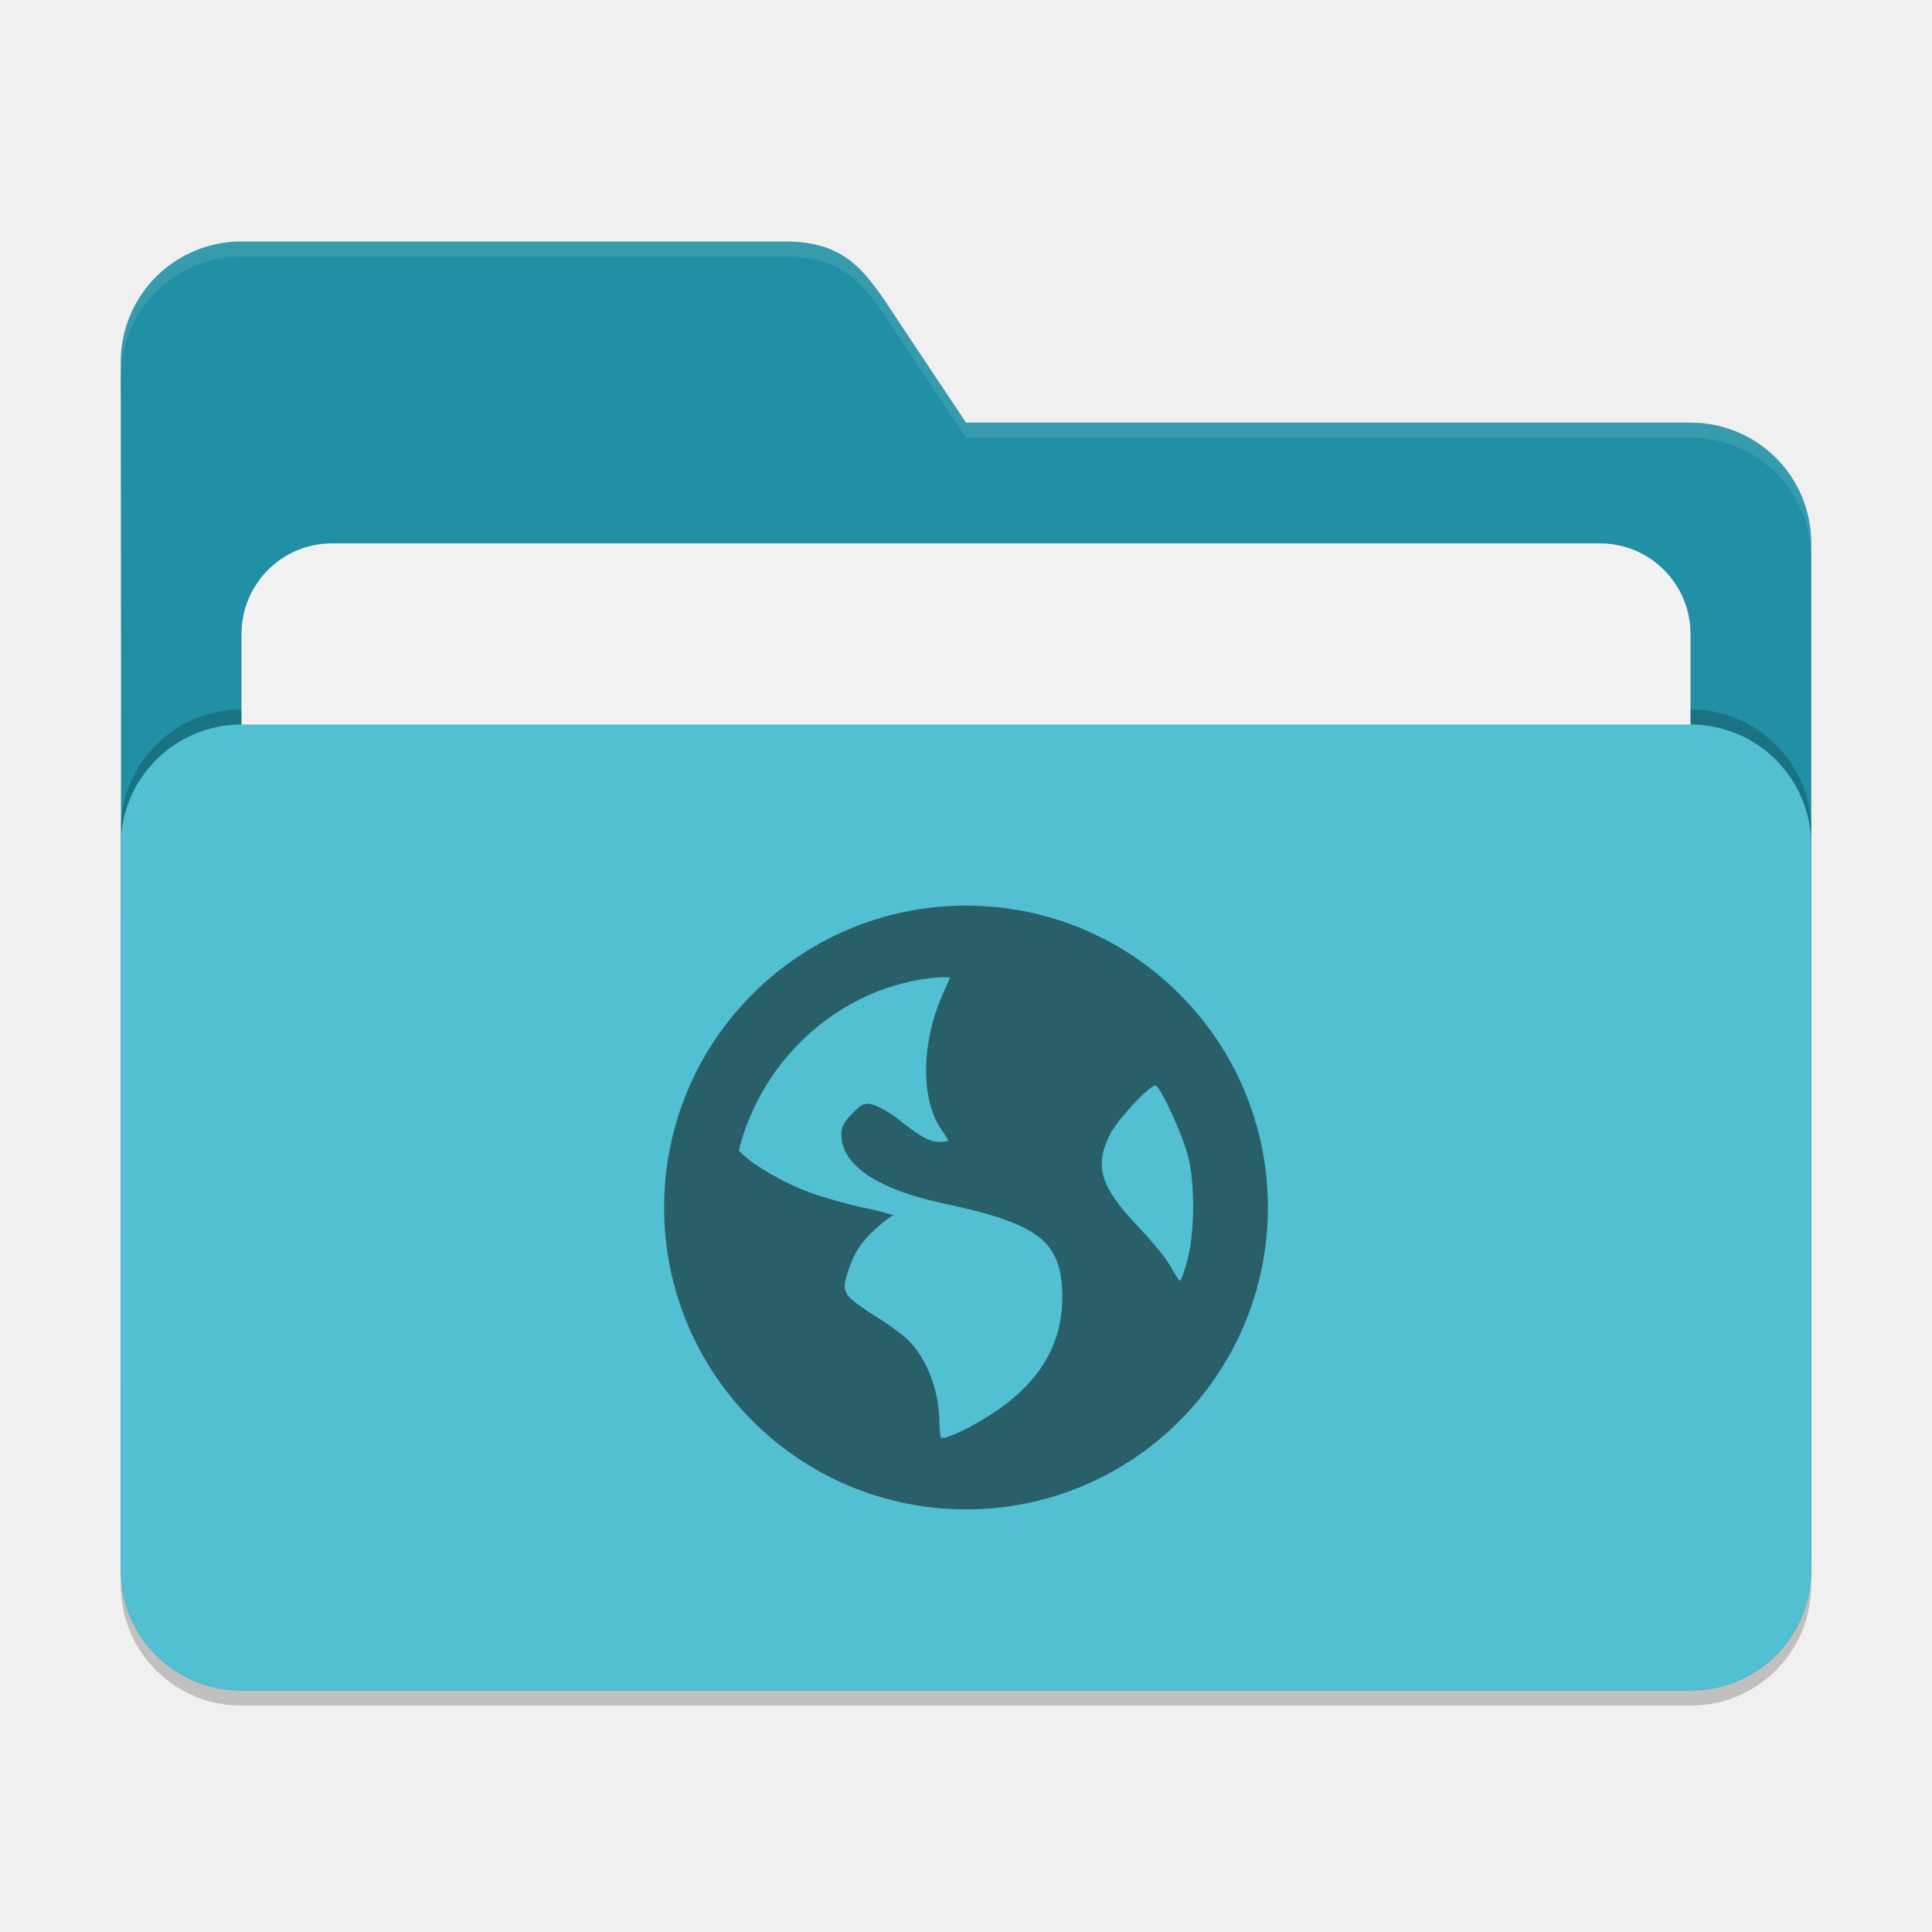
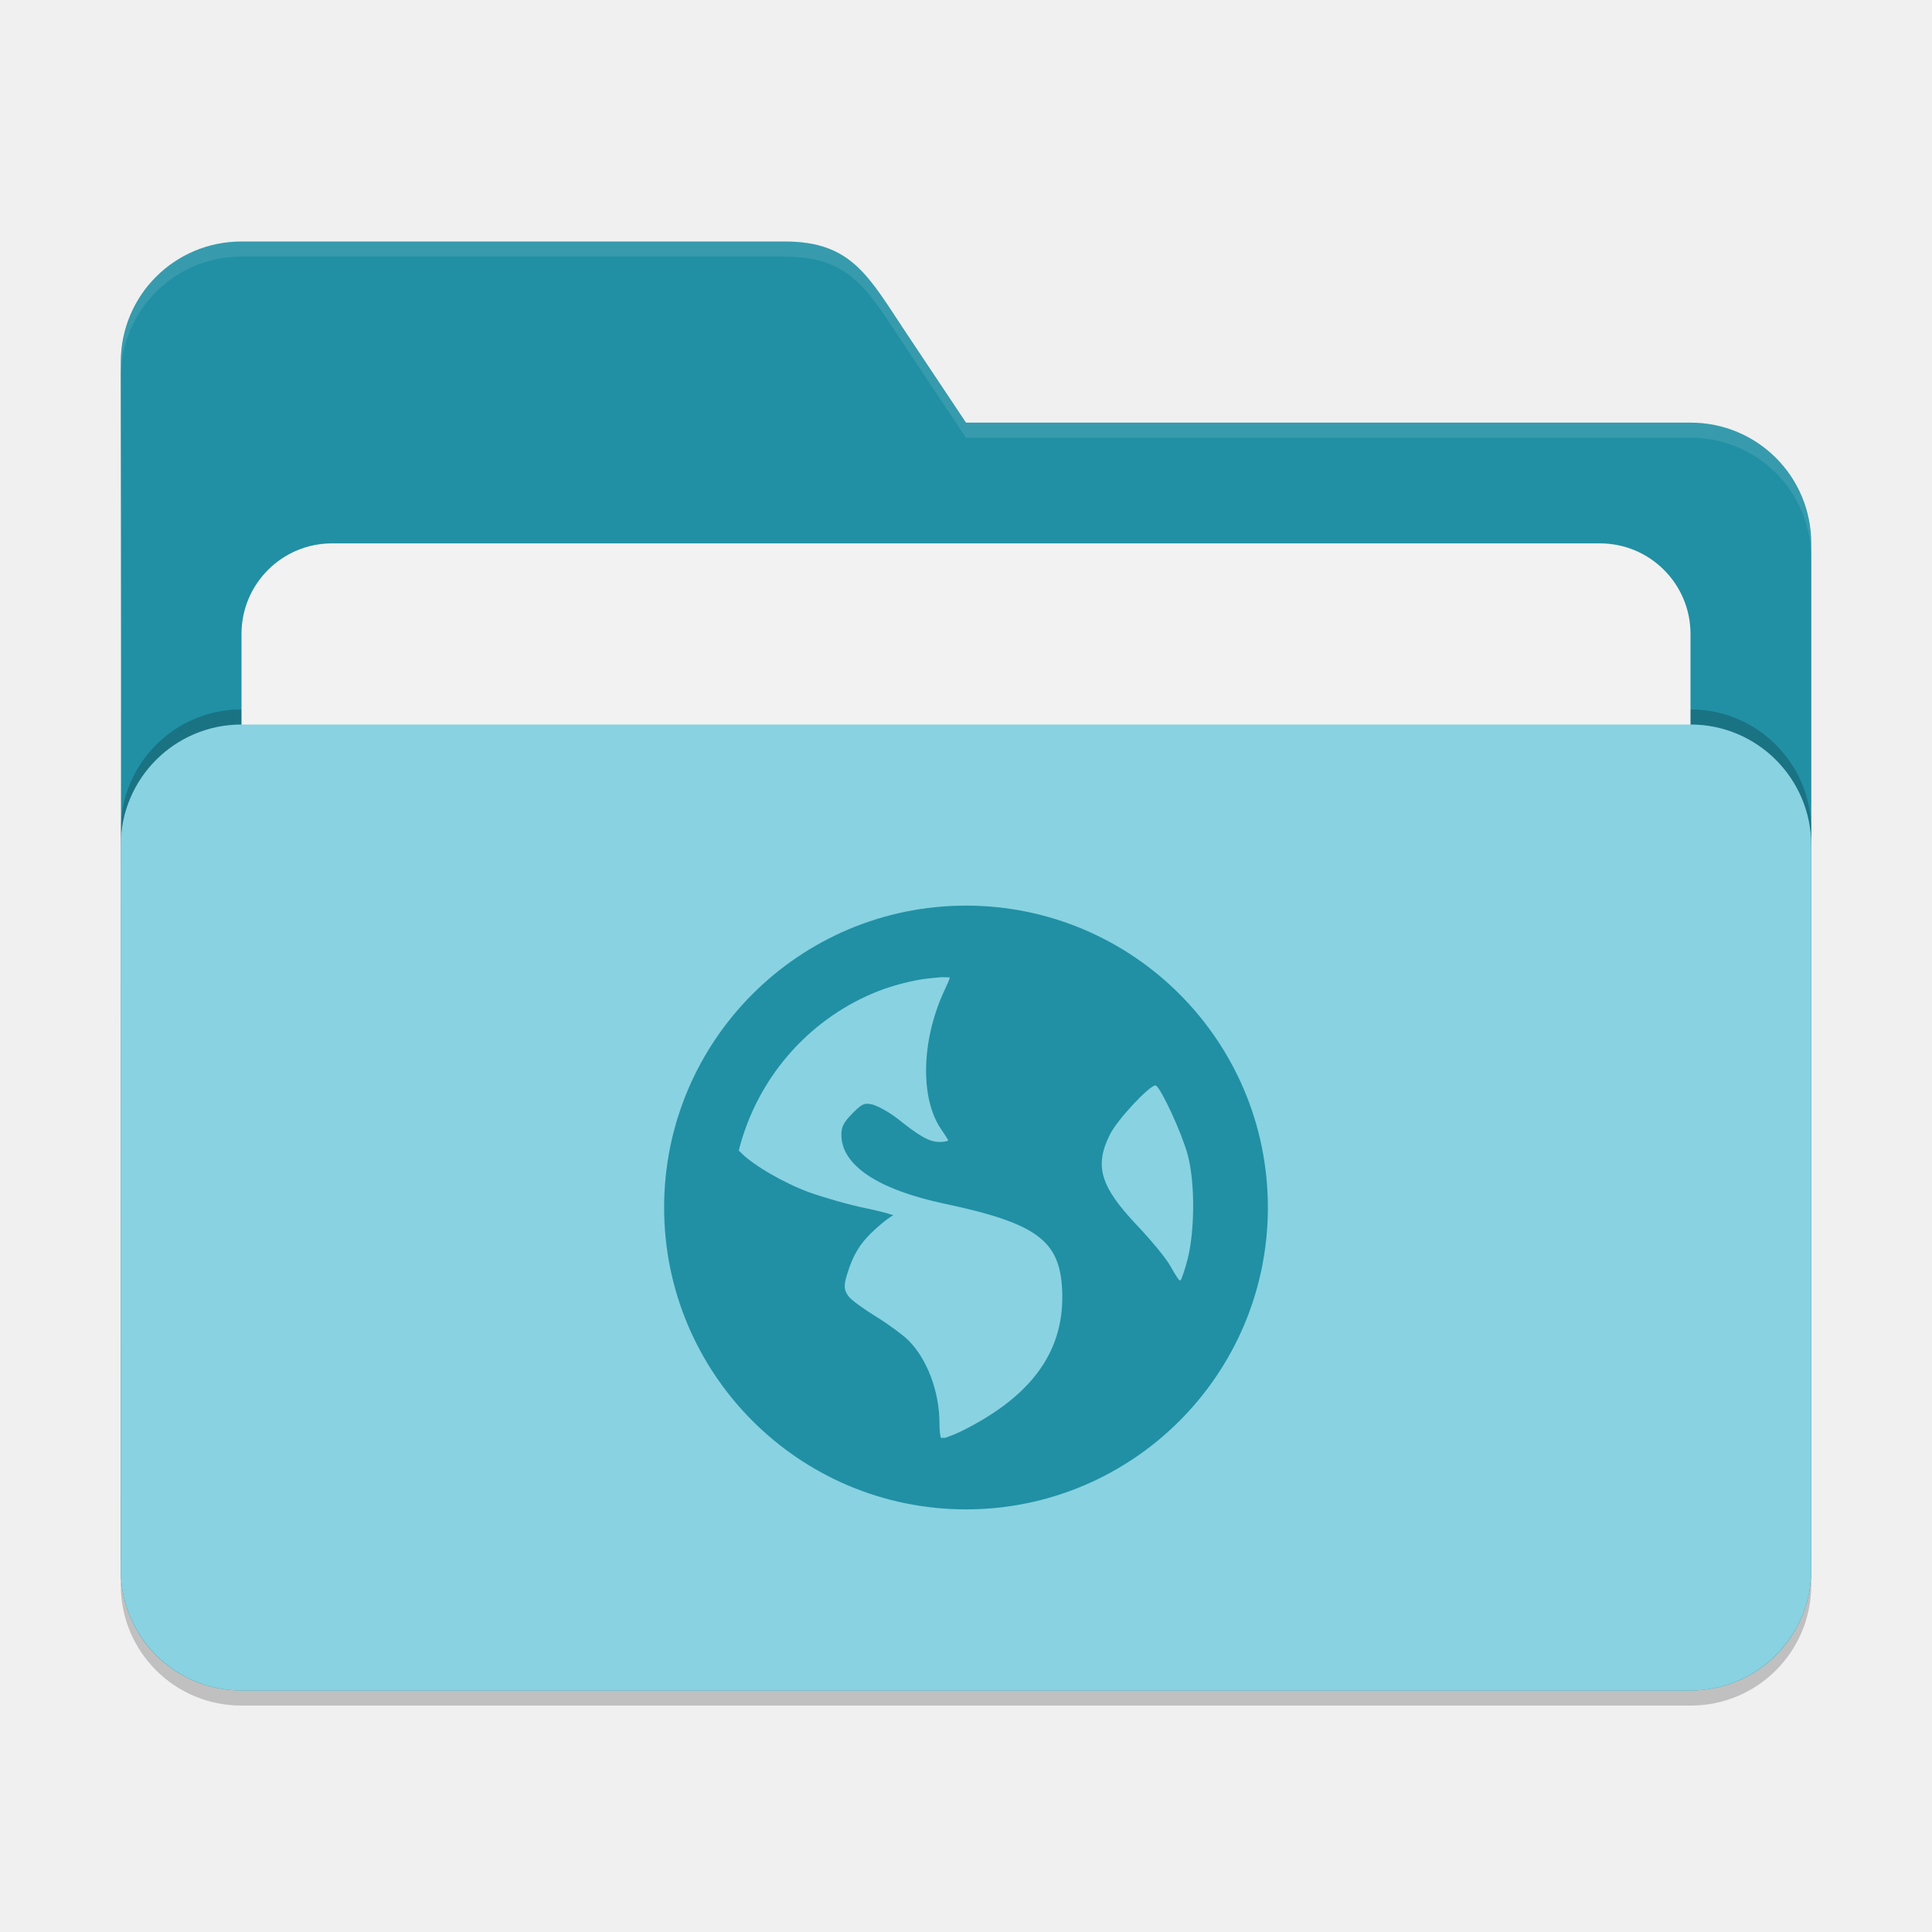
<svg xmlns="http://www.w3.org/2000/svg" width="128" height="128" viewBox="0 0 128 128" version="1.1" id="svg5">
  <defs id="defs2" />
  <path d="m 16,17 c -4.432,0 -8,3.568 -8,8 0.052,26.613 0,53.277 0,80 0,4.432 3.568,8 8,8 h 96 c 4.432,0 8,-3.568 8,-8 V 37 c 0,-4.432 -3.568,-8 -8,-8 H 64 l -4,-6 c -2.458,-3.688 -3.568,-6 -8,-6 z" style="opacity:0.2;fill:#000000;fill-opacity:1;stroke-width:8;stroke-linecap:square" id="path2595" />
  <path d="m 16,16 c -4.432,0 -8,3.568 -8,8 0.052,26.613 0,53.277 0,80 0,4.432 3.568,8 8,8 h 96 c 4.432,0 8,-3.568 8,-8 V 36 c 0,-4.432 -3.568,-8 -8,-8 H 64 l -4,-6 c -2.458,-3.688 -3.568,-6 -8,-6 z" style="fill:#2190a4;fill-opacity:1;stroke-width:8;stroke-linecap:square" id="path2567" />
  <path id="path2855" style="opacity:0.1;fill:#ffffff;fill-opacity:1;stroke-width:8;stroke-linecap:square" d="m 16,16 c -4.432,0 -8,3.568 -8,8 6.47e-4,0.333 3.08e-4,0.667 0,1 0,-4.432 3.568,-8 8,-8 h 36 c 4.432,0 5.542,2.312 8,6 l 4,6 h 48 c 4.432,0 8,3.568 8,8 v -1 c 0,-4.432 -3.568,-8 -8,-8 H 64 l -4,-6 c -2.458,-3.688 -3.568,-6 -8,-6 z" />
  <rect style="opacity:0.2;fill:#000000;fill-opacity:1;stroke-width:8;stroke-linecap:square" id="rect2667" width="112" height="64" x="8" y="47" ry="8" />
  <rect style="opacity:1;fill:#f2f2f2;fill-opacity:1;stroke-width:8;stroke-linecap:square" id="rect3435" width="96" height="50" x="16" y="36" ry="6" />
-   <rect style="opacity:1;fill:#52bfd3;fill-opacity:1;stroke-width:8;stroke-linecap:square" id="rect2727" width="112" height="64" x="8" y="48" ry="8" />
-   <path id="path1" style="opacity:0.5;fill:#000000;stroke-width:3.333" d="m 64,60 c -11.044,0 -20,8.956 -20,20 0,11.044 8.956,20 20,20 11.044,0 20,-8.956 20,-20 C 84,68.956 75.044,60 64,60 Z m -1.422,4.742 c 0.116,0.004 0.233,0.014 0.336,0.008 0.026,0.099 -0.151,0.443 -0.383,0.953 -1.487,3.248 -1.575,7.051 -0.195,9.086 0.248,0.368 0.484,0.723 0.484,0.766 0,0.047 -0.274,0.102 -0.578,0.102 -0.715,0 -1.394,-0.442 -2.773,-1.539 -0.617,-0.484 -1.41,-0.889 -1.719,-0.953 -0.488,-0.094 -0.617,-0.055 -1.242,0.57 -0.587,0.587 -0.766,0.902 -0.766,1.438 0,2.027 2.406,3.639 6.883,4.586 6.08,1.29 7.575,2.452 7.742,5.648 0.21,4.01 -1.919,7.036 -6.594,9.375 -0.557,0.278 -0.913,0.387 -1.148,0.477 -0.103,-0.008 -0.186,0.013 -0.289,0 -0.038,-0.12 -0.094,-0.417 -0.094,-0.961 0,-2.129 -0.838,-4.314 -2.102,-5.539 -0.338,-0.33 -1.288,-1.03 -2.102,-1.531 -0.814,-0.506 -1.64,-1.095 -1.82,-1.344 -0.304,-0.416 -0.333,-0.671 -0.102,-1.438 0.424,-1.397 0.936,-2.172 1.922,-3.055 0.514,-0.463 1.025,-0.851 1.141,-0.859 0.111,-0.008 -0.656,-0.244 -1.812,-0.484 -1.161,-0.236 -2.856,-0.73 -3.734,-1.047 -1.602,-0.578 -3.763,-1.801 -4.586,-2.68 -0.034,-0.038 -0.072,-0.064 -0.102,-0.094 1.182,-4.709 4.503,-8.567 8.898,-10.422 0.921,-0.39 1.865,-0.658 2.867,-0.859 0.497,-0.103 1.017,-0.144 1.531,-0.195 0.103,-0.011 0.22,-0.012 0.336,-0.008 z m 13.938,7.172 c 0.032,-0.008 0.053,-0.003 0.07,0.008 0.36,0.223 1.716,3.155 2.102,4.586 0.501,1.851 0.463,5.057 0,6.891 -0.176,0.703 -0.404,1.348 -0.477,1.43 -0.077,0.081 -0.351,-0.383 -0.672,-0.953 -0.321,-0.57 -1.343,-1.78 -2.195,-2.68 -2.464,-2.596 -2.845,-3.95 -1.813,-6.023 0.486,-0.98 2.504,-3.134 2.984,-3.258 z" />
+   <rect style="opacity:1;fill:#89d2e1;fill-opacity:1;stroke-width:8;stroke-linecap:square" id="rect2727" width="112" height="64" x="8" y="48" ry="8" />
+   <path id="path1" style="opacity:1;fill:#2190a4;stroke-width:3.333" d="m 64,60 c -11.044,0 -20,8.956 -20,20 0,11.044 8.956,20 20,20 11.044,0 20,-8.956 20,-20 C 84,68.956 75.044,60 64,60 Z m -1.422,4.742 c 0.116,0.004 0.233,0.014 0.336,0.008 0.026,0.099 -0.151,0.443 -0.383,0.953 -1.487,3.248 -1.575,7.051 -0.195,9.086 0.248,0.368 0.484,0.723 0.484,0.766 0,0.047 -0.274,0.102 -0.578,0.102 -0.715,0 -1.394,-0.442 -2.773,-1.539 -0.617,-0.484 -1.41,-0.889 -1.719,-0.953 -0.488,-0.094 -0.617,-0.055 -1.242,0.57 -0.587,0.587 -0.766,0.902 -0.766,1.438 0,2.027 2.406,3.639 6.883,4.586 6.08,1.29 7.575,2.452 7.742,5.648 0.21,4.01 -1.919,7.036 -6.594,9.375 -0.557,0.278 -0.913,0.387 -1.148,0.477 -0.103,-0.008 -0.186,0.013 -0.289,0 -0.038,-0.12 -0.094,-0.417 -0.094,-0.961 0,-2.129 -0.838,-4.314 -2.102,-5.539 -0.338,-0.33 -1.288,-1.03 -2.102,-1.531 -0.814,-0.506 -1.64,-1.095 -1.82,-1.344 -0.304,-0.416 -0.333,-0.671 -0.102,-1.438 0.424,-1.397 0.936,-2.172 1.922,-3.055 0.514,-0.463 1.025,-0.851 1.141,-0.859 0.111,-0.008 -0.656,-0.244 -1.812,-0.484 -1.161,-0.236 -2.856,-0.73 -3.734,-1.047 -1.602,-0.578 -3.763,-1.801 -4.586,-2.68 -0.034,-0.038 -0.072,-0.064 -0.102,-0.094 1.182,-4.709 4.503,-8.567 8.898,-10.422 0.921,-0.39 1.865,-0.658 2.867,-0.859 0.497,-0.103 1.017,-0.144 1.531,-0.195 0.103,-0.011 0.22,-0.012 0.336,-0.008 z m 13.938,7.172 c 0.032,-0.008 0.053,-0.003 0.07,0.008 0.36,0.223 1.716,3.155 2.102,4.586 0.501,1.851 0.463,5.057 0,6.891 -0.176,0.703 -0.404,1.348 -0.477,1.43 -0.077,0.081 -0.351,-0.383 -0.672,-0.953 -0.321,-0.57 -1.343,-1.78 -2.195,-2.68 -2.464,-2.596 -2.845,-3.95 -1.813,-6.023 0.486,-0.98 2.504,-3.134 2.984,-3.258 z" />
</svg>
